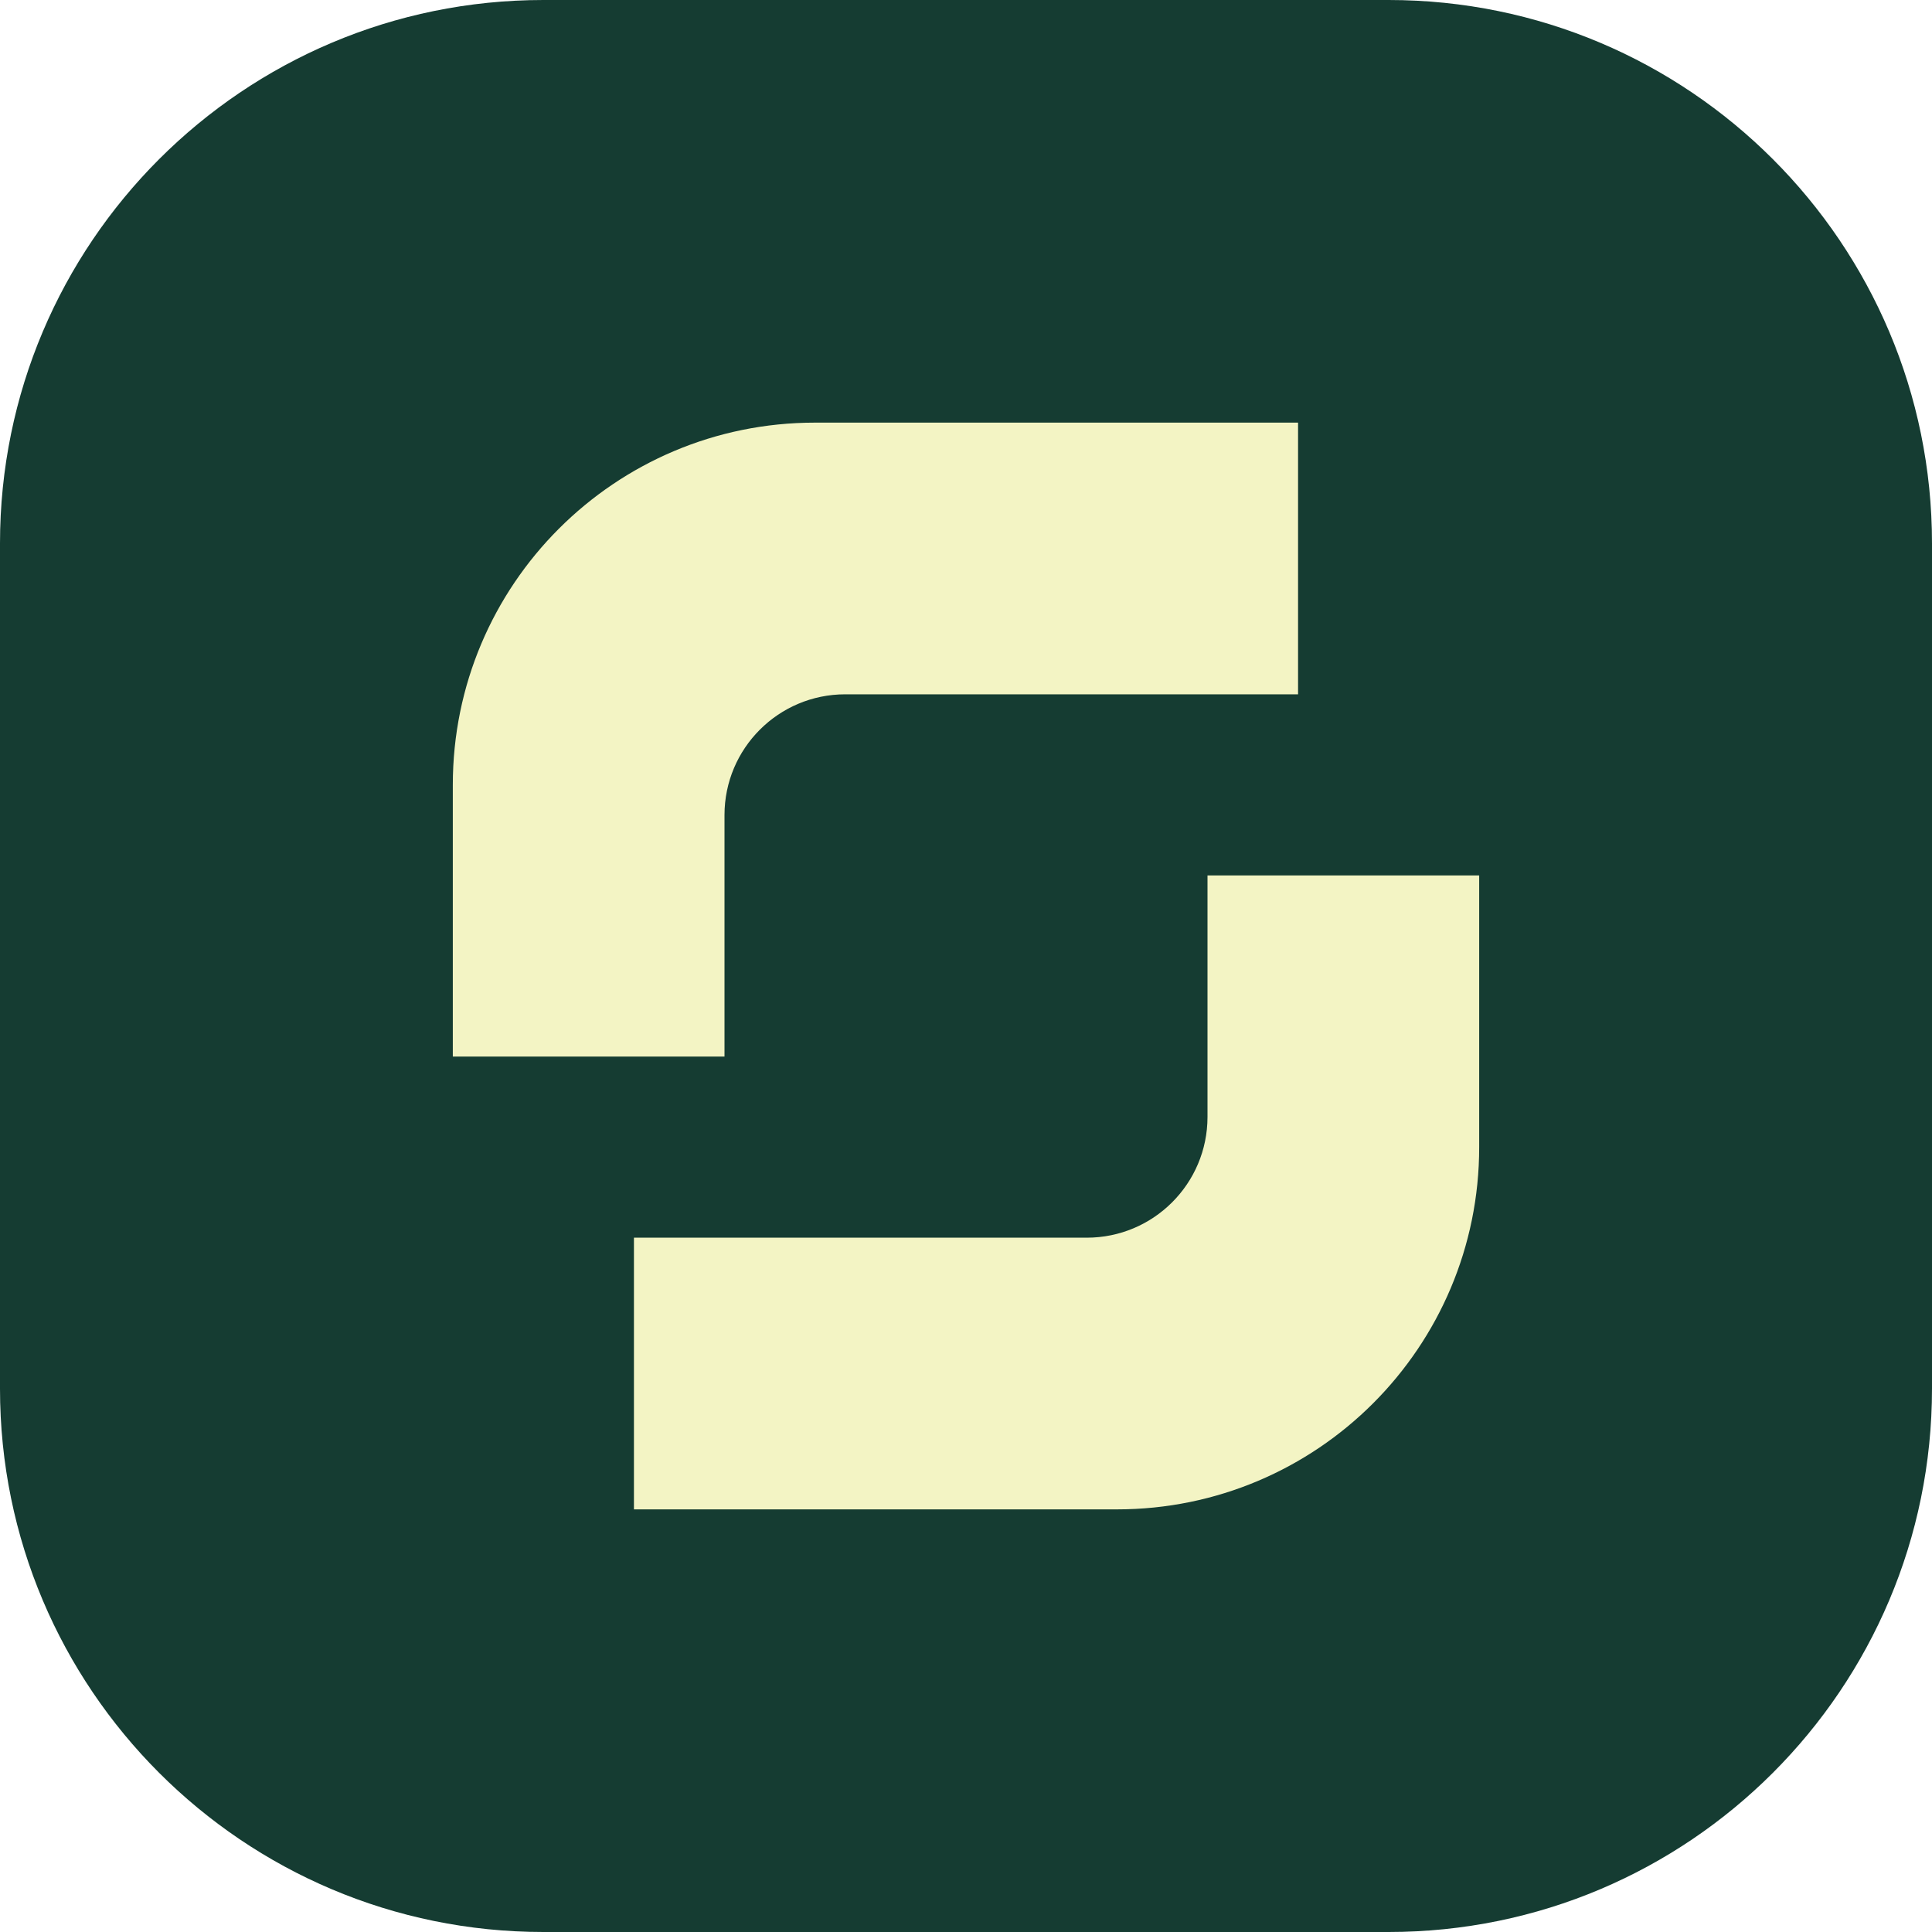
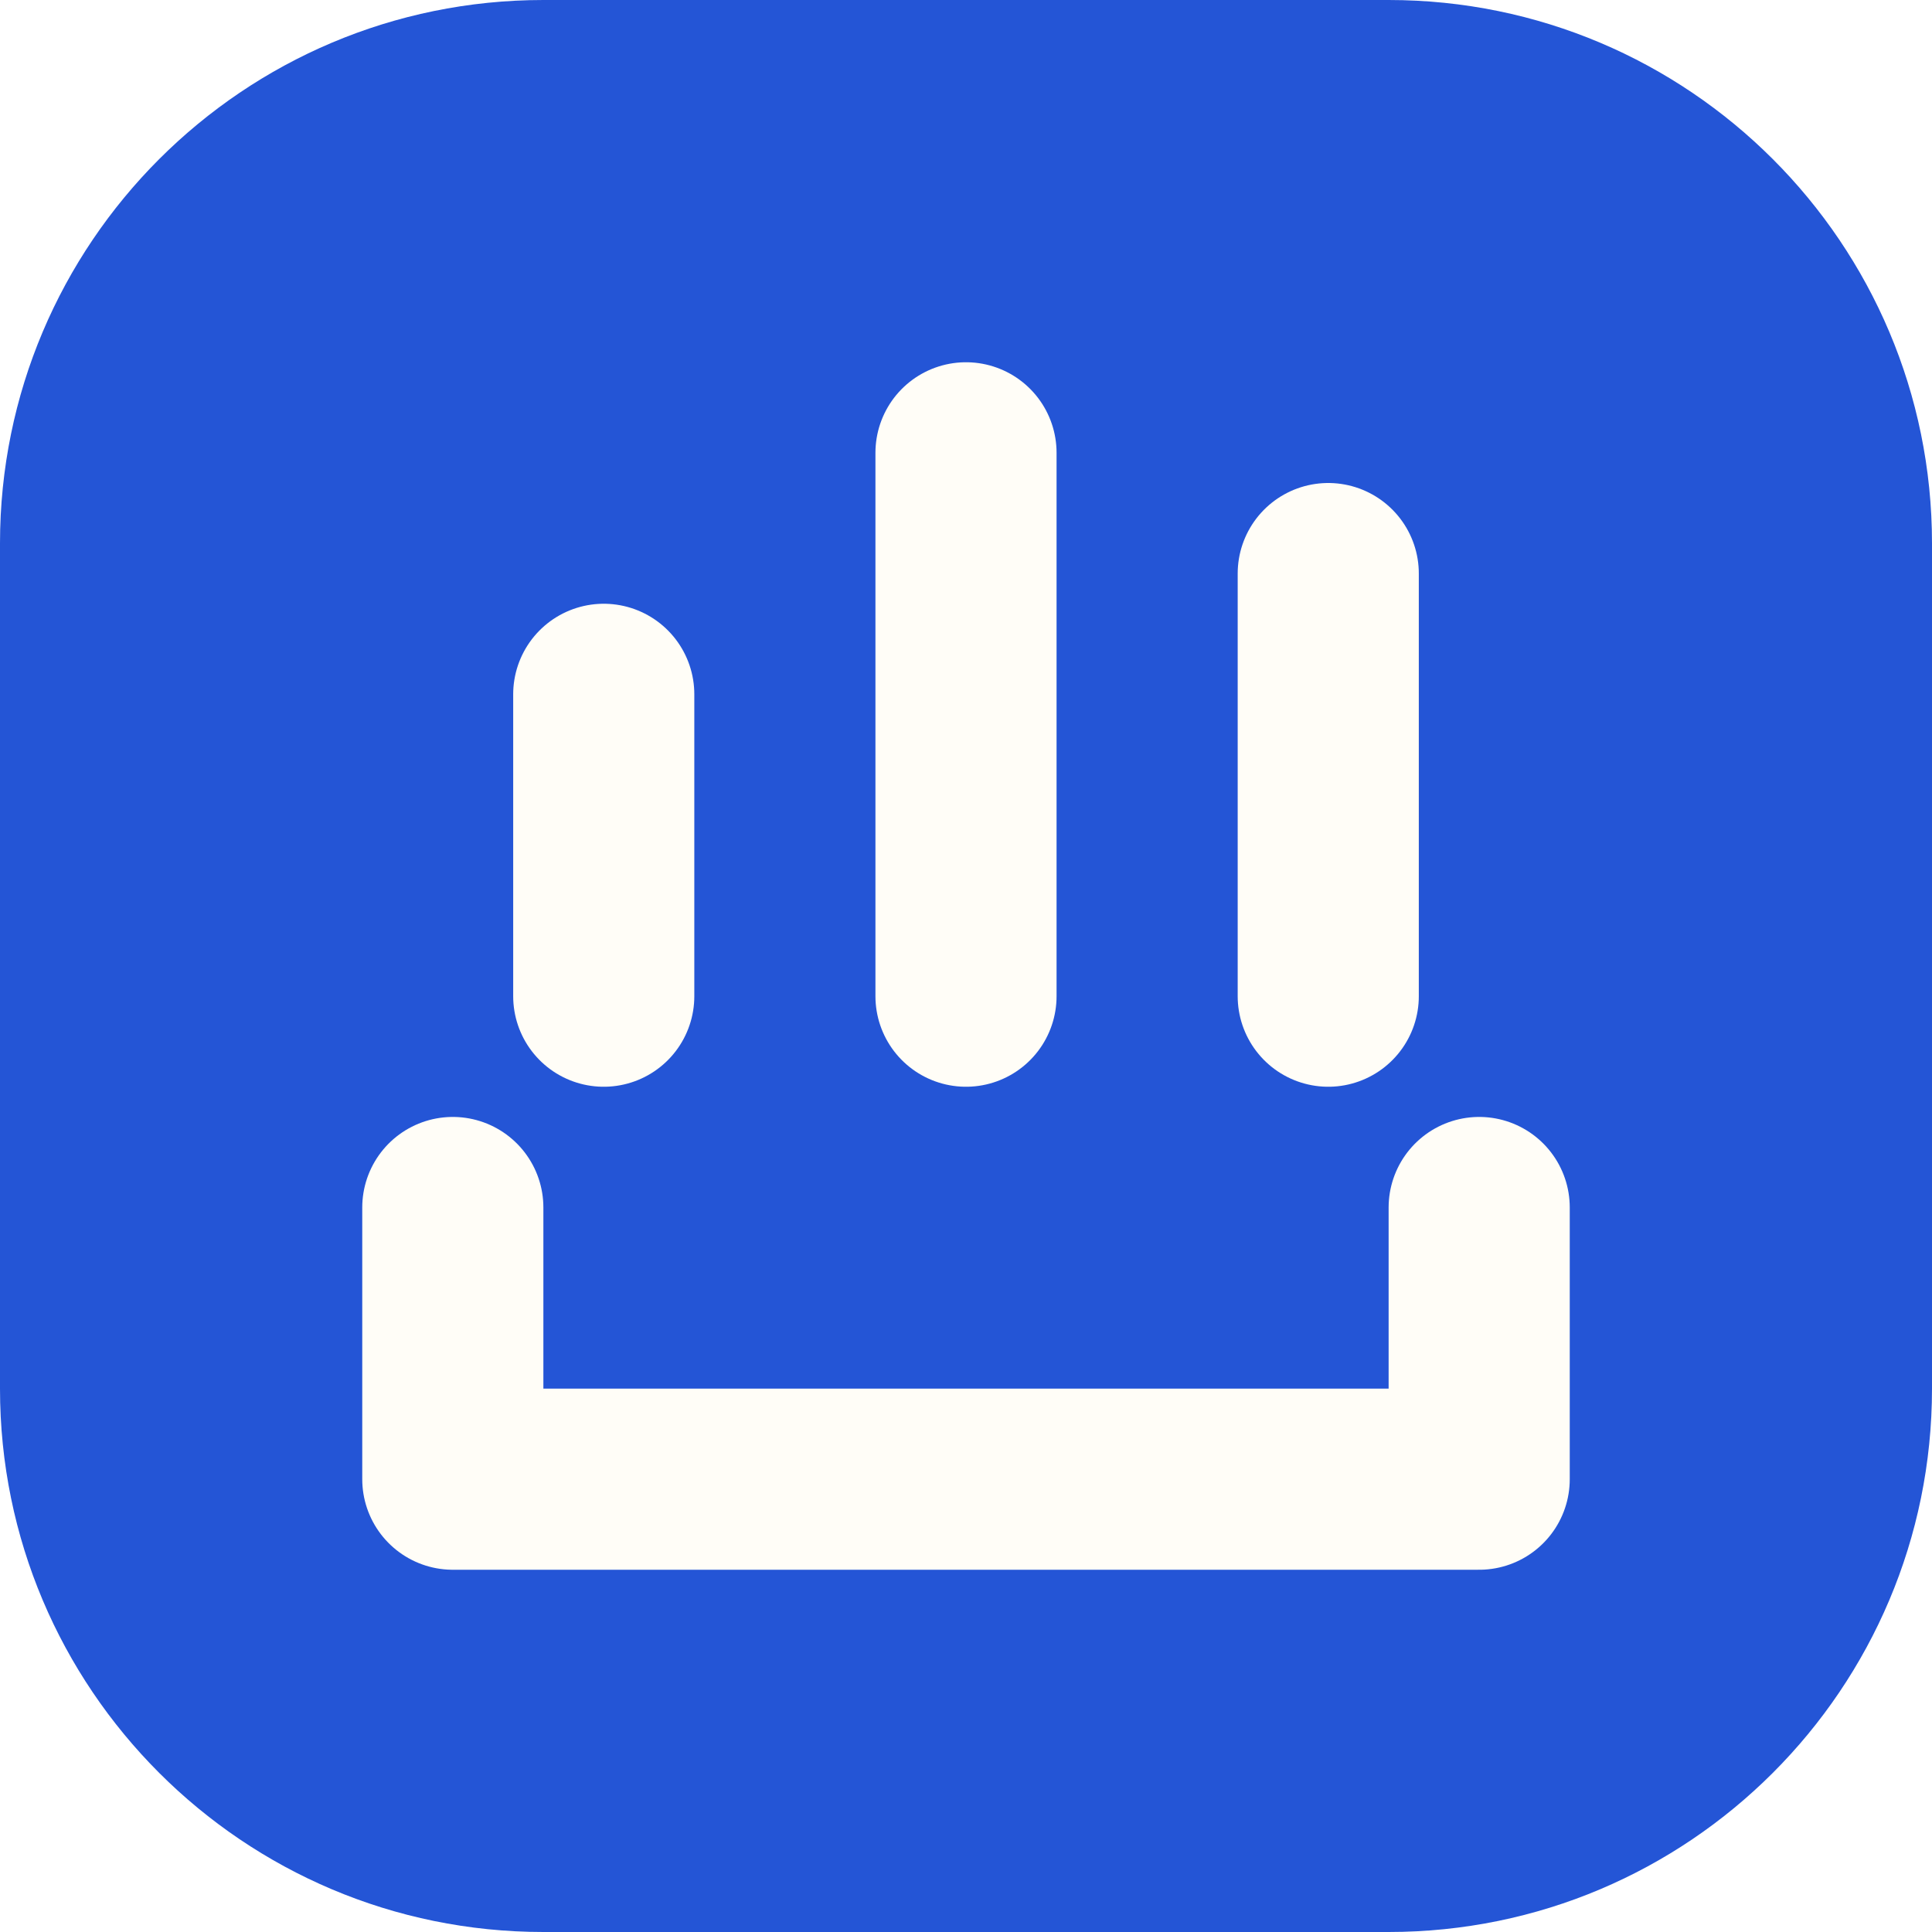
<svg xmlns="http://www.w3.org/2000/svg" width="64" height="64" viewBox="0 0 64 64" fill="none">
-   <rect width="64" height="64" rx="18" fill="#153c32" />
-   <path d="M15 35V26c0-6.63 5.37-12 12-12h16v9H28a4 4 0 0 0-4 4v8h-9Z" fill="#f3f4c4" />
-   <path d="M49 29v9c0 6.63-5.37 12-12 12H21v-9h15a4 4 0 0 0 4-4v-8h9Z" fill="#f3f4c4" />
+   <rect width="64" height="64" rx="18" fill="#2455d6" />
+   <path d="M15 40v9h34v-9M20 33V23m12 10V15m12 18V19" stroke="#fffdf7" stroke-width="6" stroke-linecap="round" stroke-linejoin="round" />
</svg>
